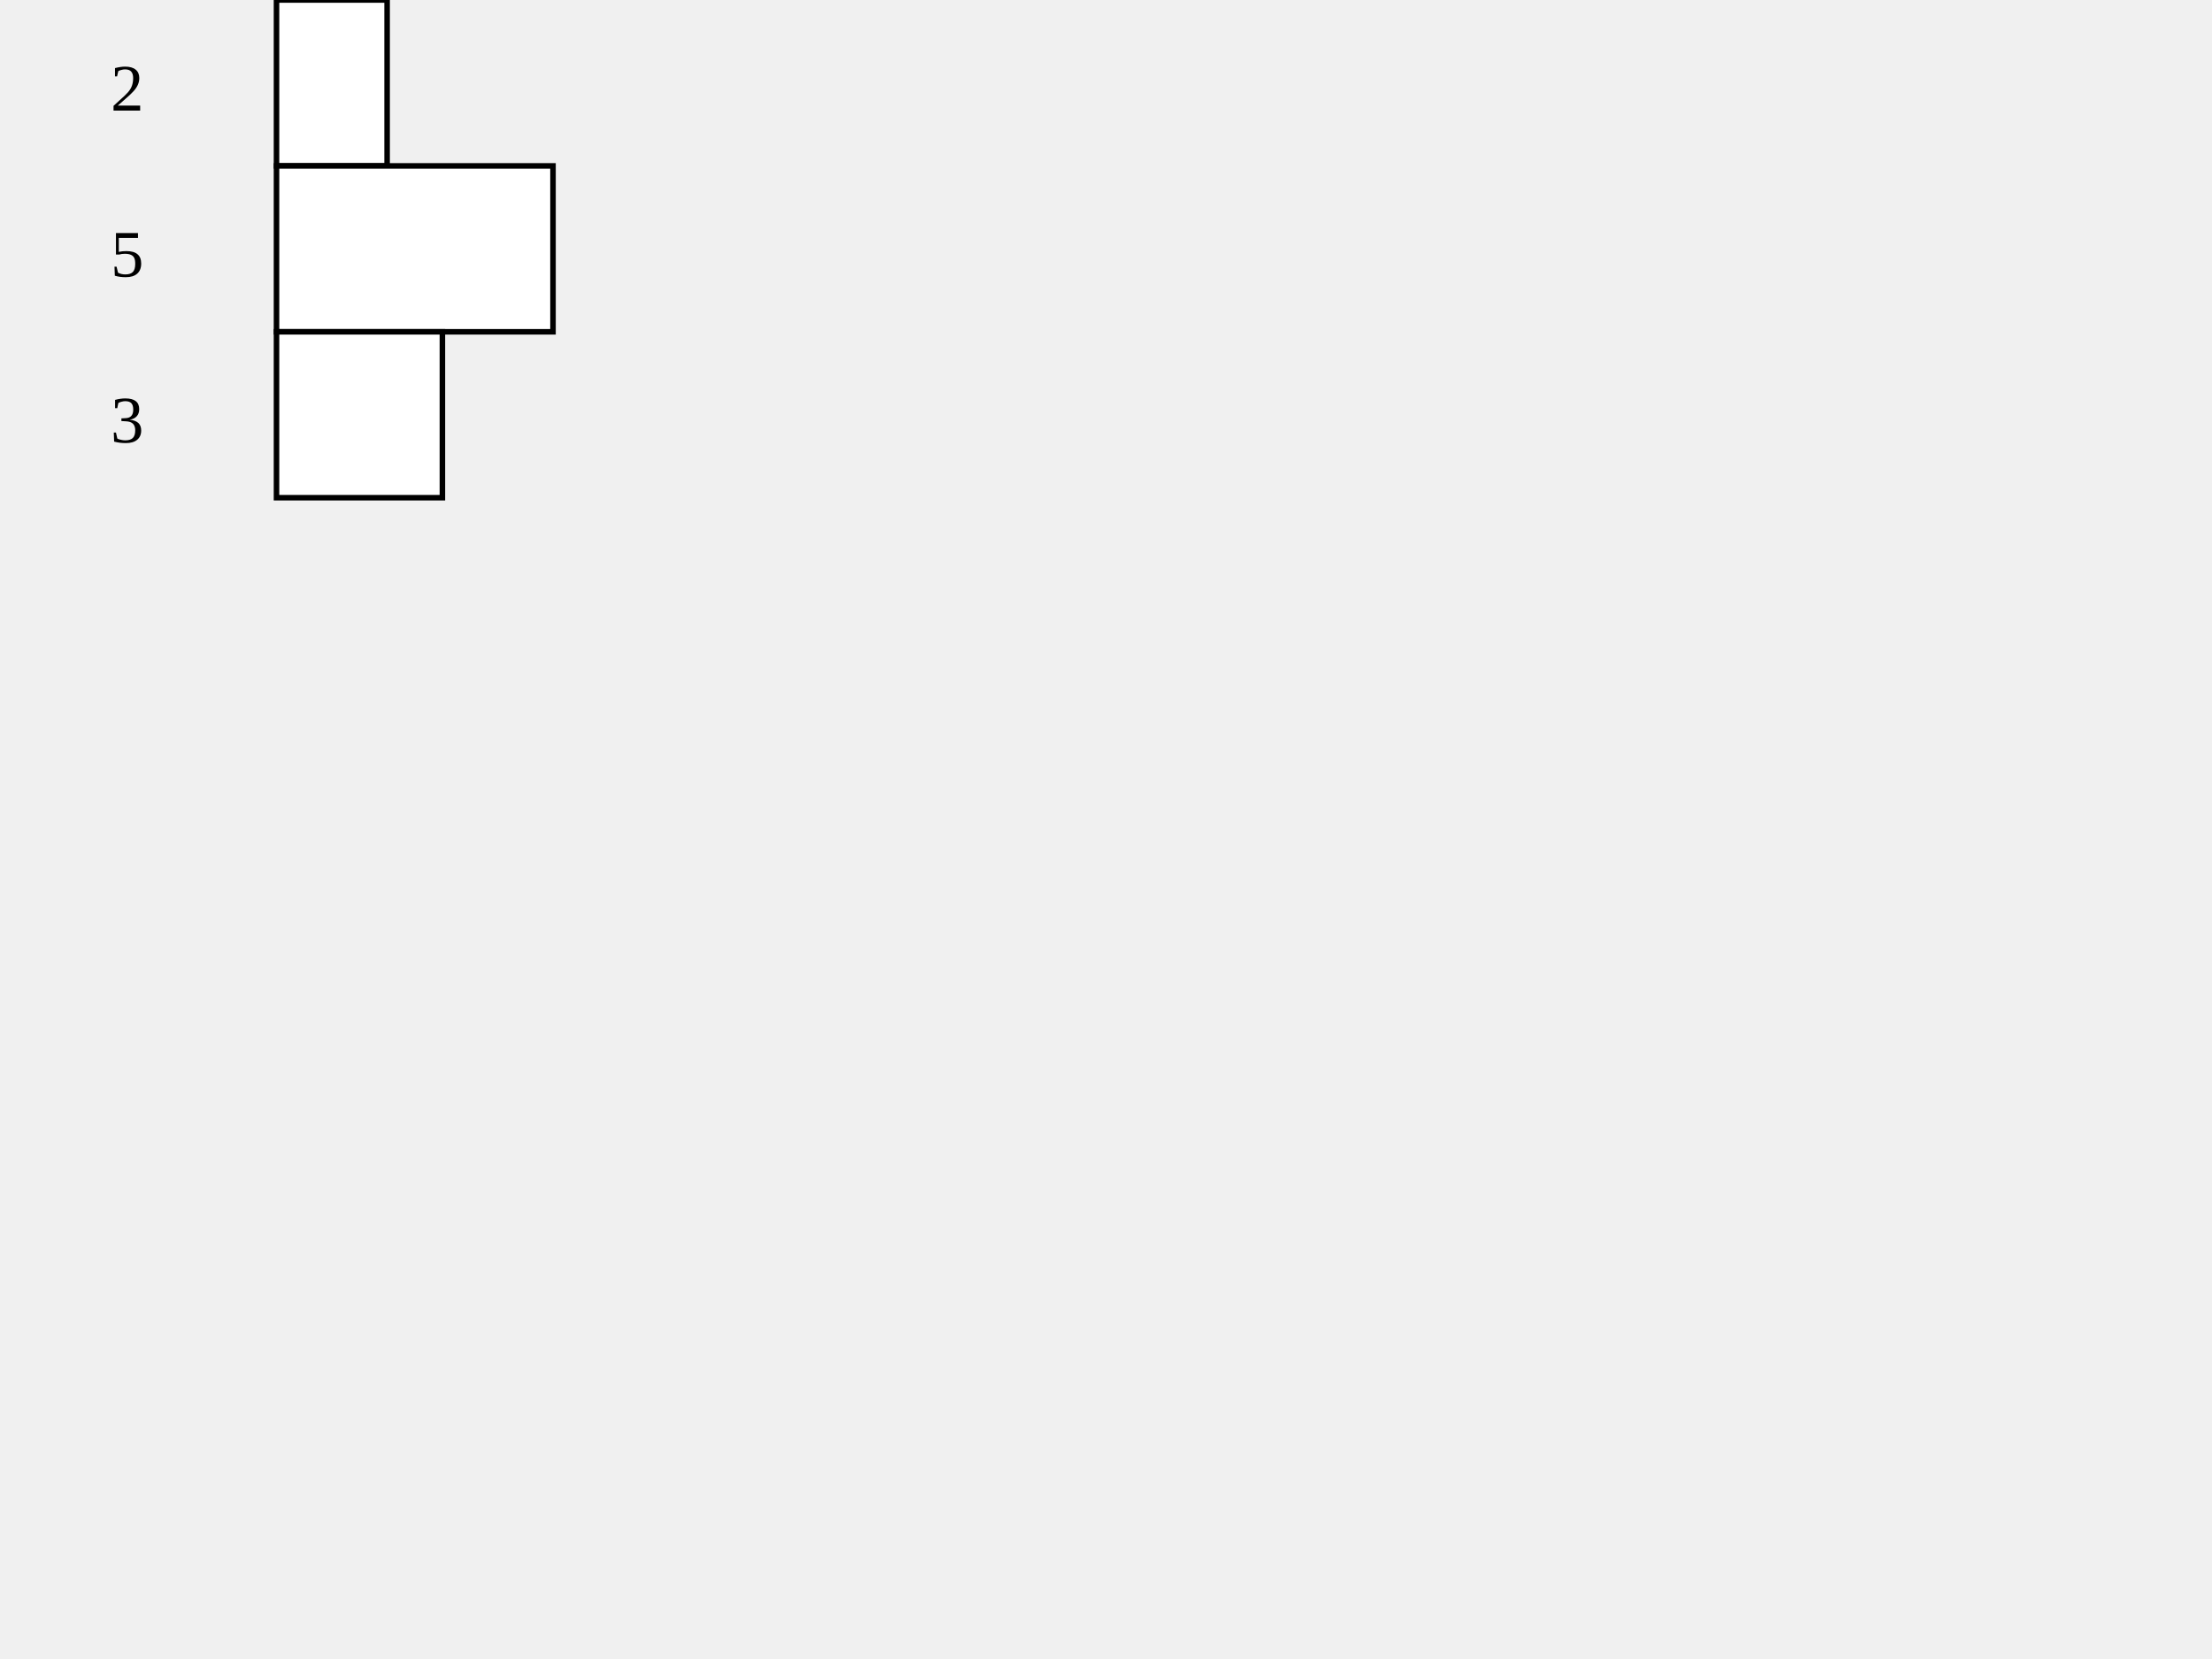
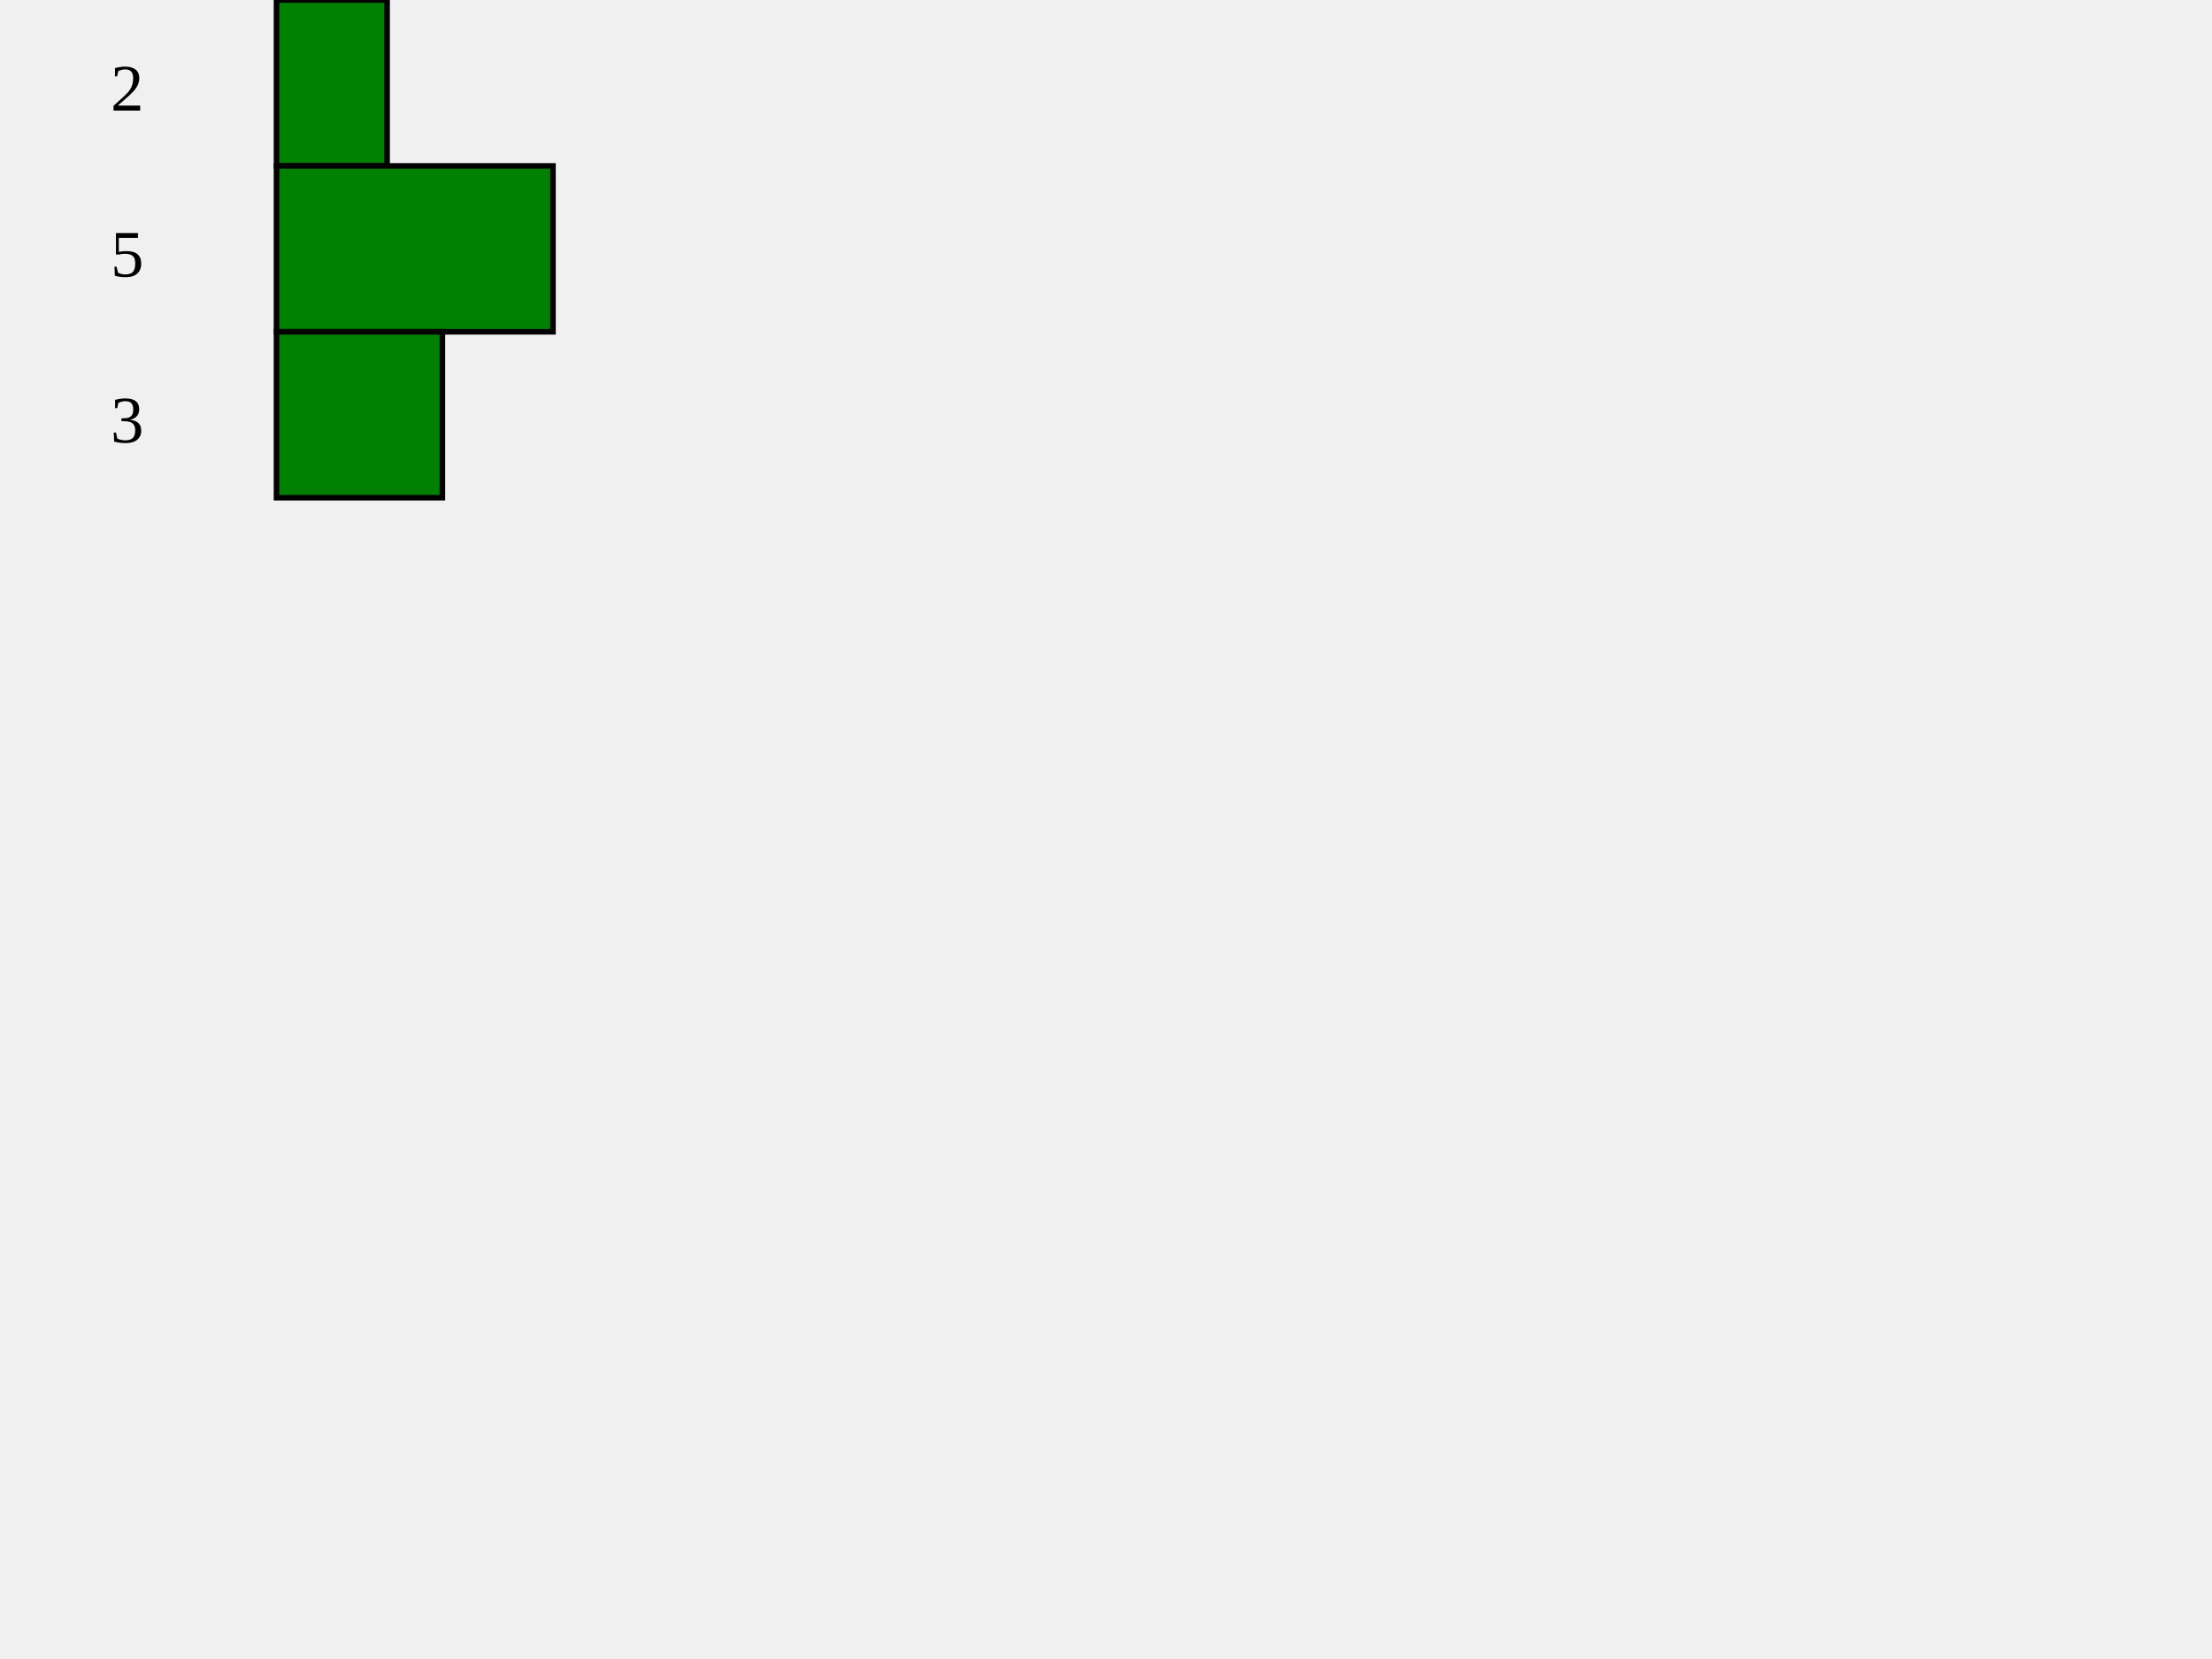
<svg xmlns="http://www.w3.org/2000/svg" width="400" height="300" viewBox="0 0 400 300">
  <text x="20" y="20">2</text>
-   <rect x="50" y="0" width="20" height="30" stroke="black" fill="white" />
+   <rect x="50" y="0" width="20" height="30" stroke="black" fill="green" />
  <text x="20" y="50">5</text>
-   <rect x="50" y="30" width="50" height="30" stroke="black" fill="white" />
+   <rect x="50" y="30" width="50" height="30" stroke="black" fill="green" />
  <text x="20" y="80">3</text>
-   <rect x="50" y="60" width="30" height="30" stroke="black" fill="white" />
+   <rect x="50" y="60" width="30" height="30" stroke="black" fill="green" />
</svg>
